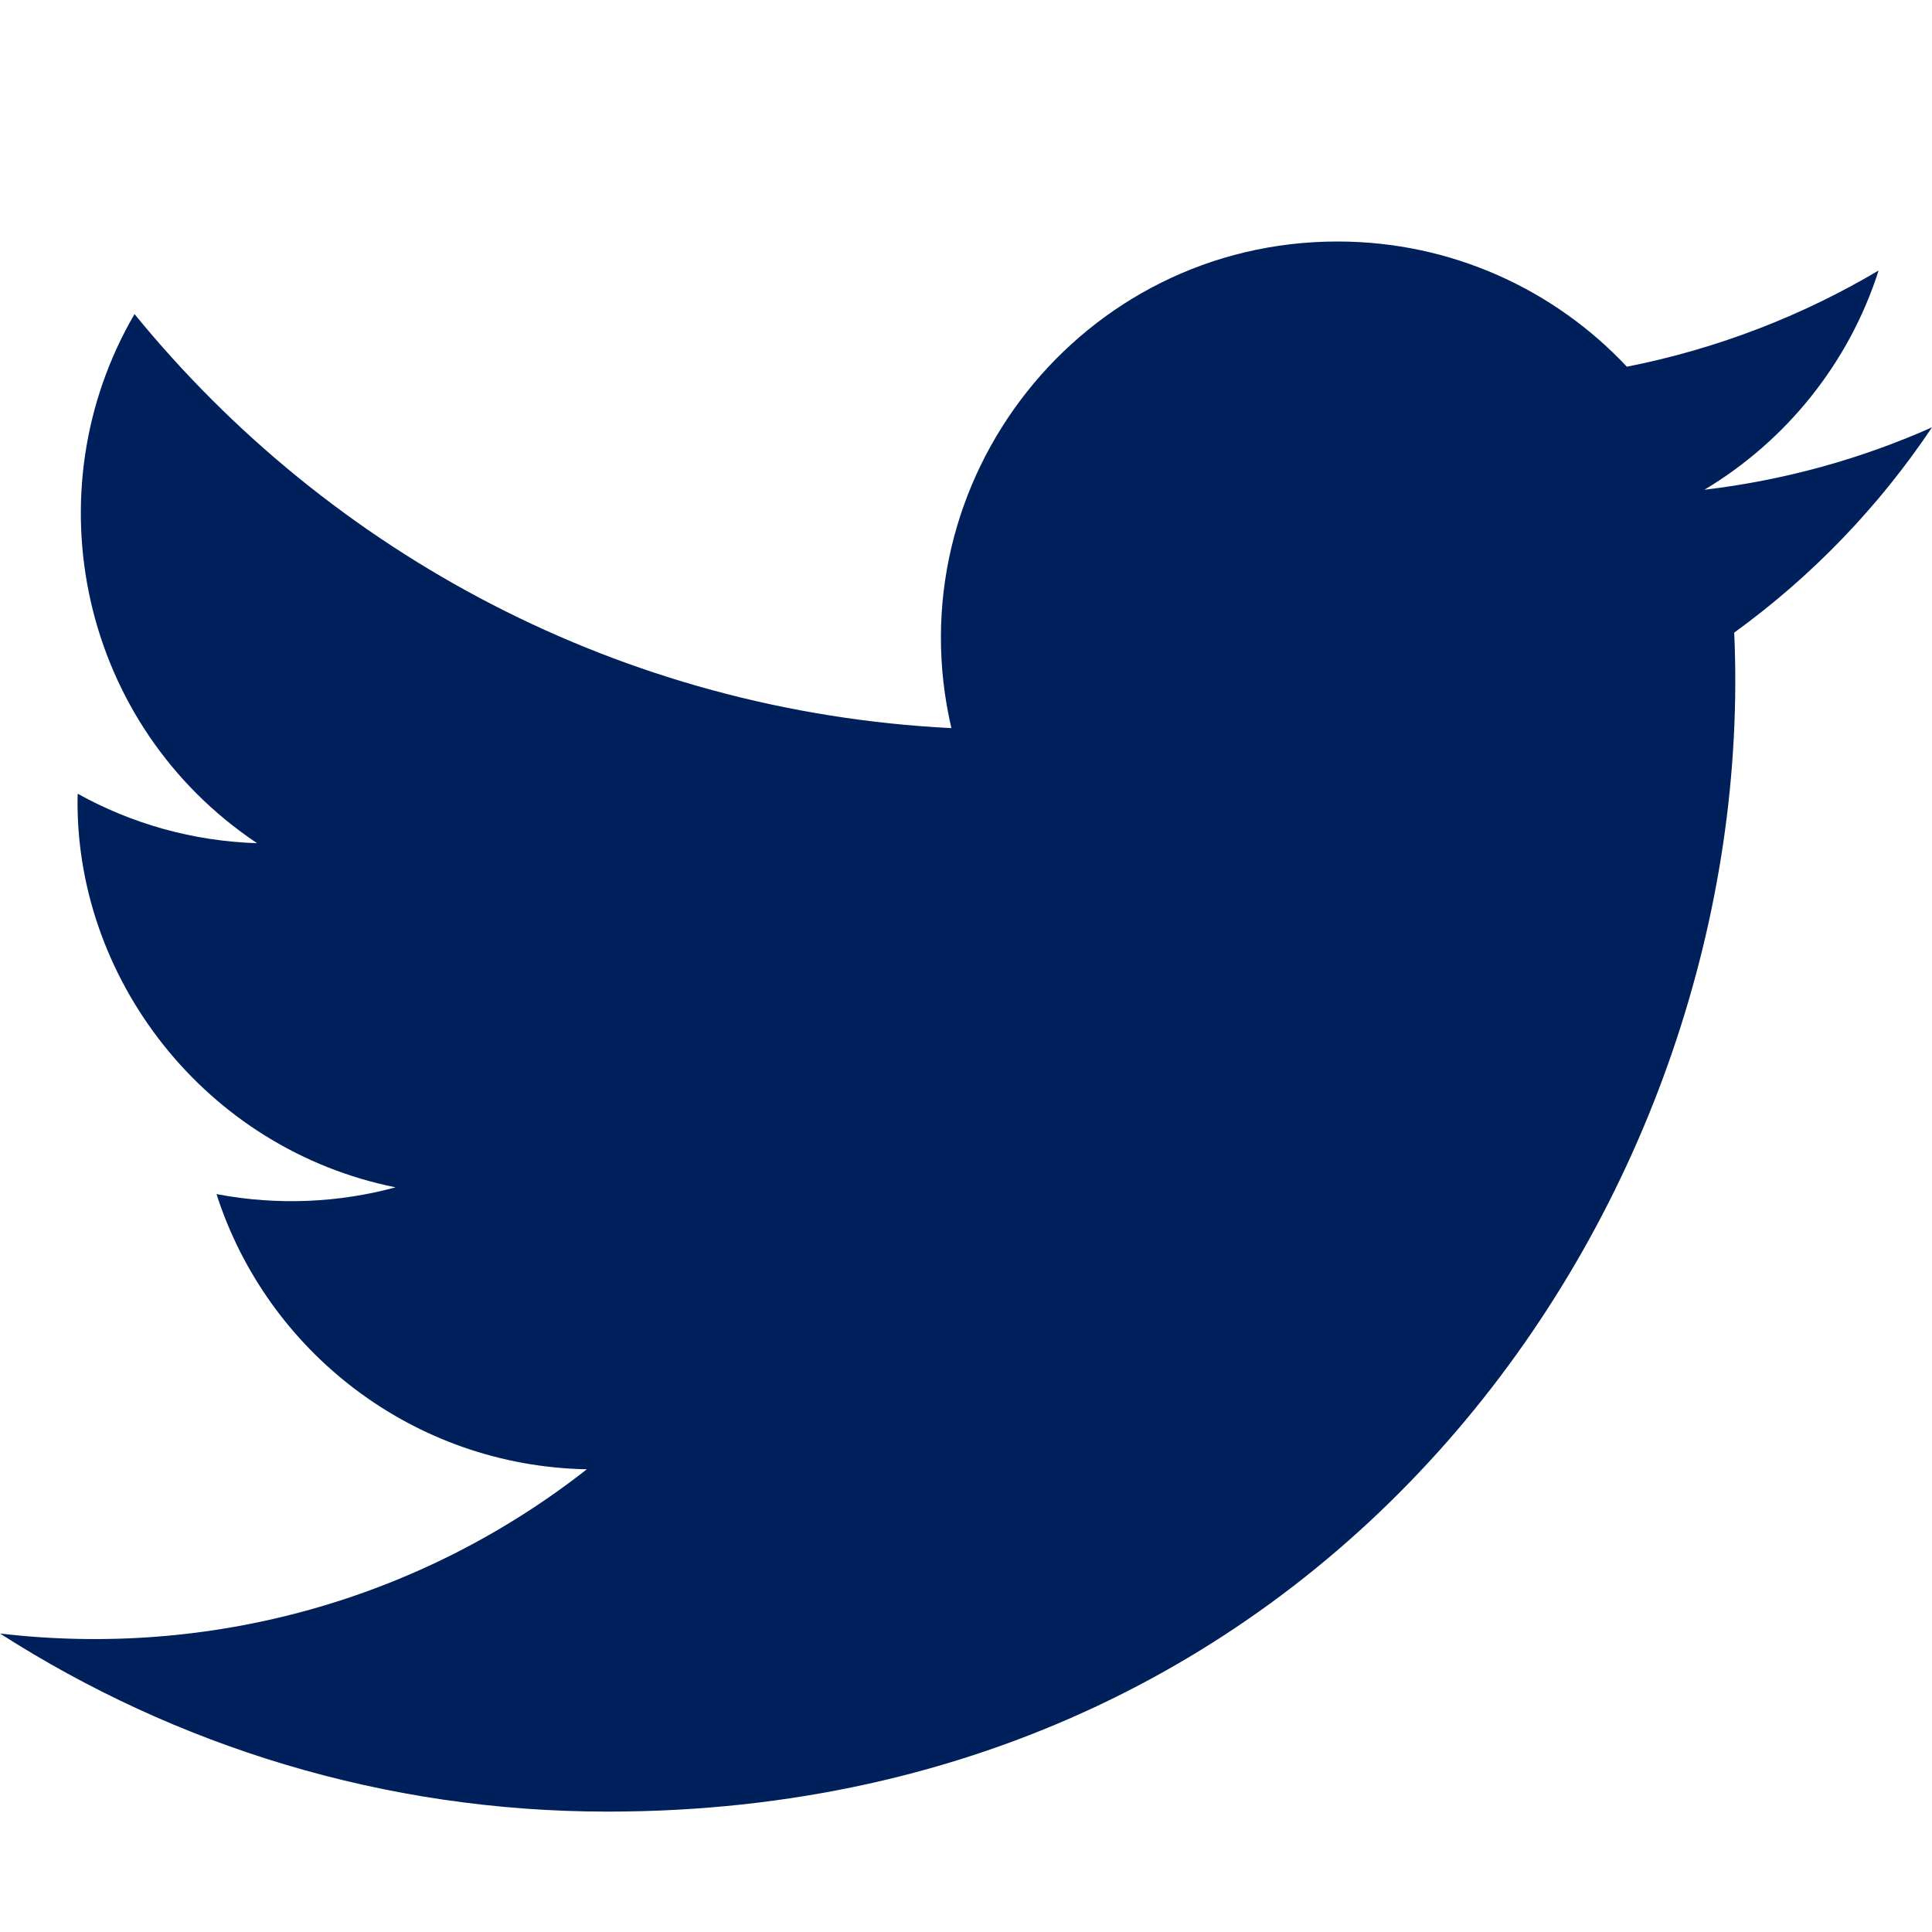
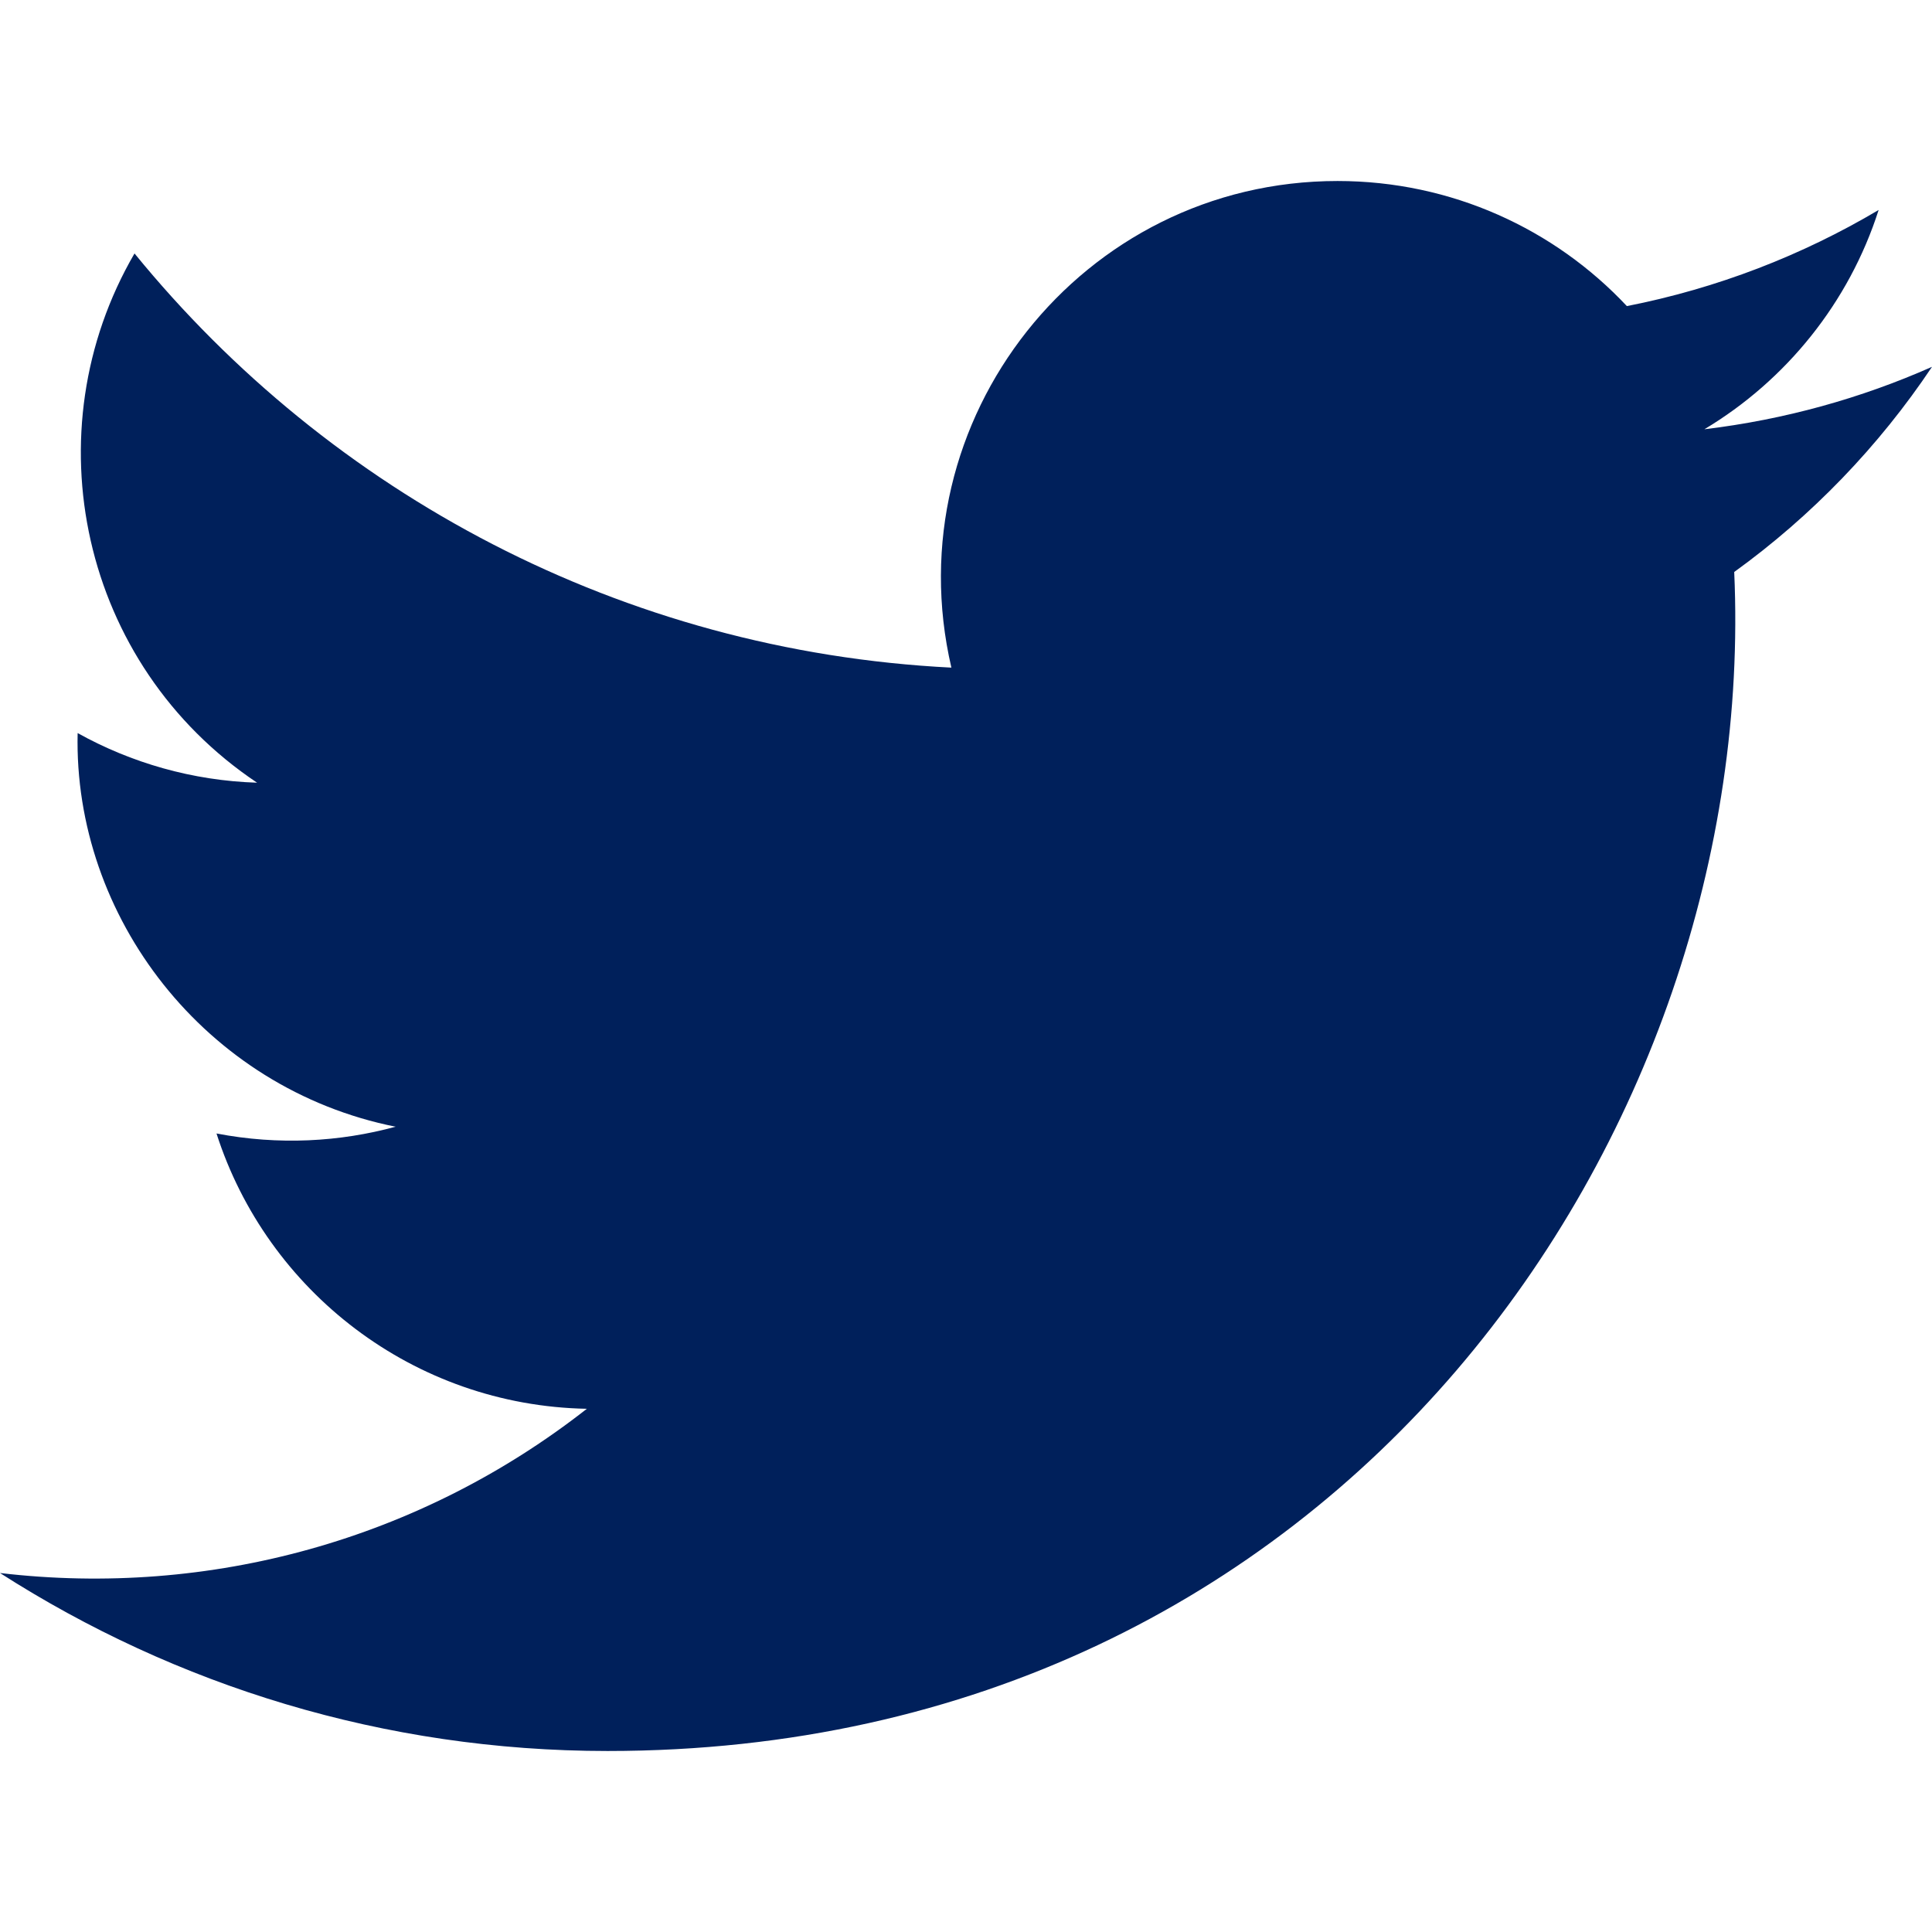
<svg xmlns="http://www.w3.org/2000/svg" width="16px" height="16px" viewBox="0 0 16 16" version="1.1">
  <g id="Icons" stroke="none" stroke-width="1" fill="none" fill-rule="evenodd">
    <g id="Icon/twitter" fill="#00205B">
-       <path d="M16,3.539 C15.411,3.801 14.779,3.977 14.115,4.056 C14.793,3.65 15.313,3.007 15.558,2.24 C14.924,2.616 14.221,2.889 13.473,3.037 C12.875,2.399 12.021,2 11.077,2 C8.958,2 7.401,3.977 7.879,6.03 C5.152,5.893 2.733,4.587 1.114,2.601 C0.254,4.076 0.668,6.006 2.129,6.983 C1.592,6.966 1.085,6.819 0.643,6.573 C0.607,8.093 1.697,9.516 3.276,9.833 C2.814,9.958 2.308,9.987 1.793,9.889 C2.211,11.193 3.423,12.141 4.86,12.168 C3.48,13.25 1.741,13.733 0,13.528 C1.453,14.459 3.179,15.003 5.032,15.003 C11.127,15.003 14.57,9.855 14.362,5.239 C15.003,4.775 15.56,4.197 16,3.539 Z" id="Icon-Color" />
+       <path d="M16,3.038 C15.411,3.299 14.779,3.475 14.115,3.555 C14.793,3.149 15.313,2.505 15.558,1.739 C14.924,2.115 14.221,2.388 13.473,2.535 C12.875,1.897 12.021,1.499 11.077,1.499 C8.958,1.499 7.401,3.476 7.879,5.529 C5.152,5.392 2.733,4.085 1.114,2.099 C0.254,3.575 0.668,5.505 2.129,6.482 C1.592,6.465 1.085,6.317 0.643,6.071 C0.607,7.592 1.697,9.015 3.276,9.331 C2.814,9.457 2.308,9.486 1.793,9.387 C2.211,10.691 3.423,11.64 4.86,11.667 C3.48,12.749 1.741,13.232 0,13.027 C1.453,13.958 3.179,14.501 5.032,14.501 C11.127,14.501 14.57,9.354 14.362,4.737 C15.003,4.274 15.56,3.696 16,3.038 Z" id="Icon-Color" />
    </g>
  </g>
</svg>
